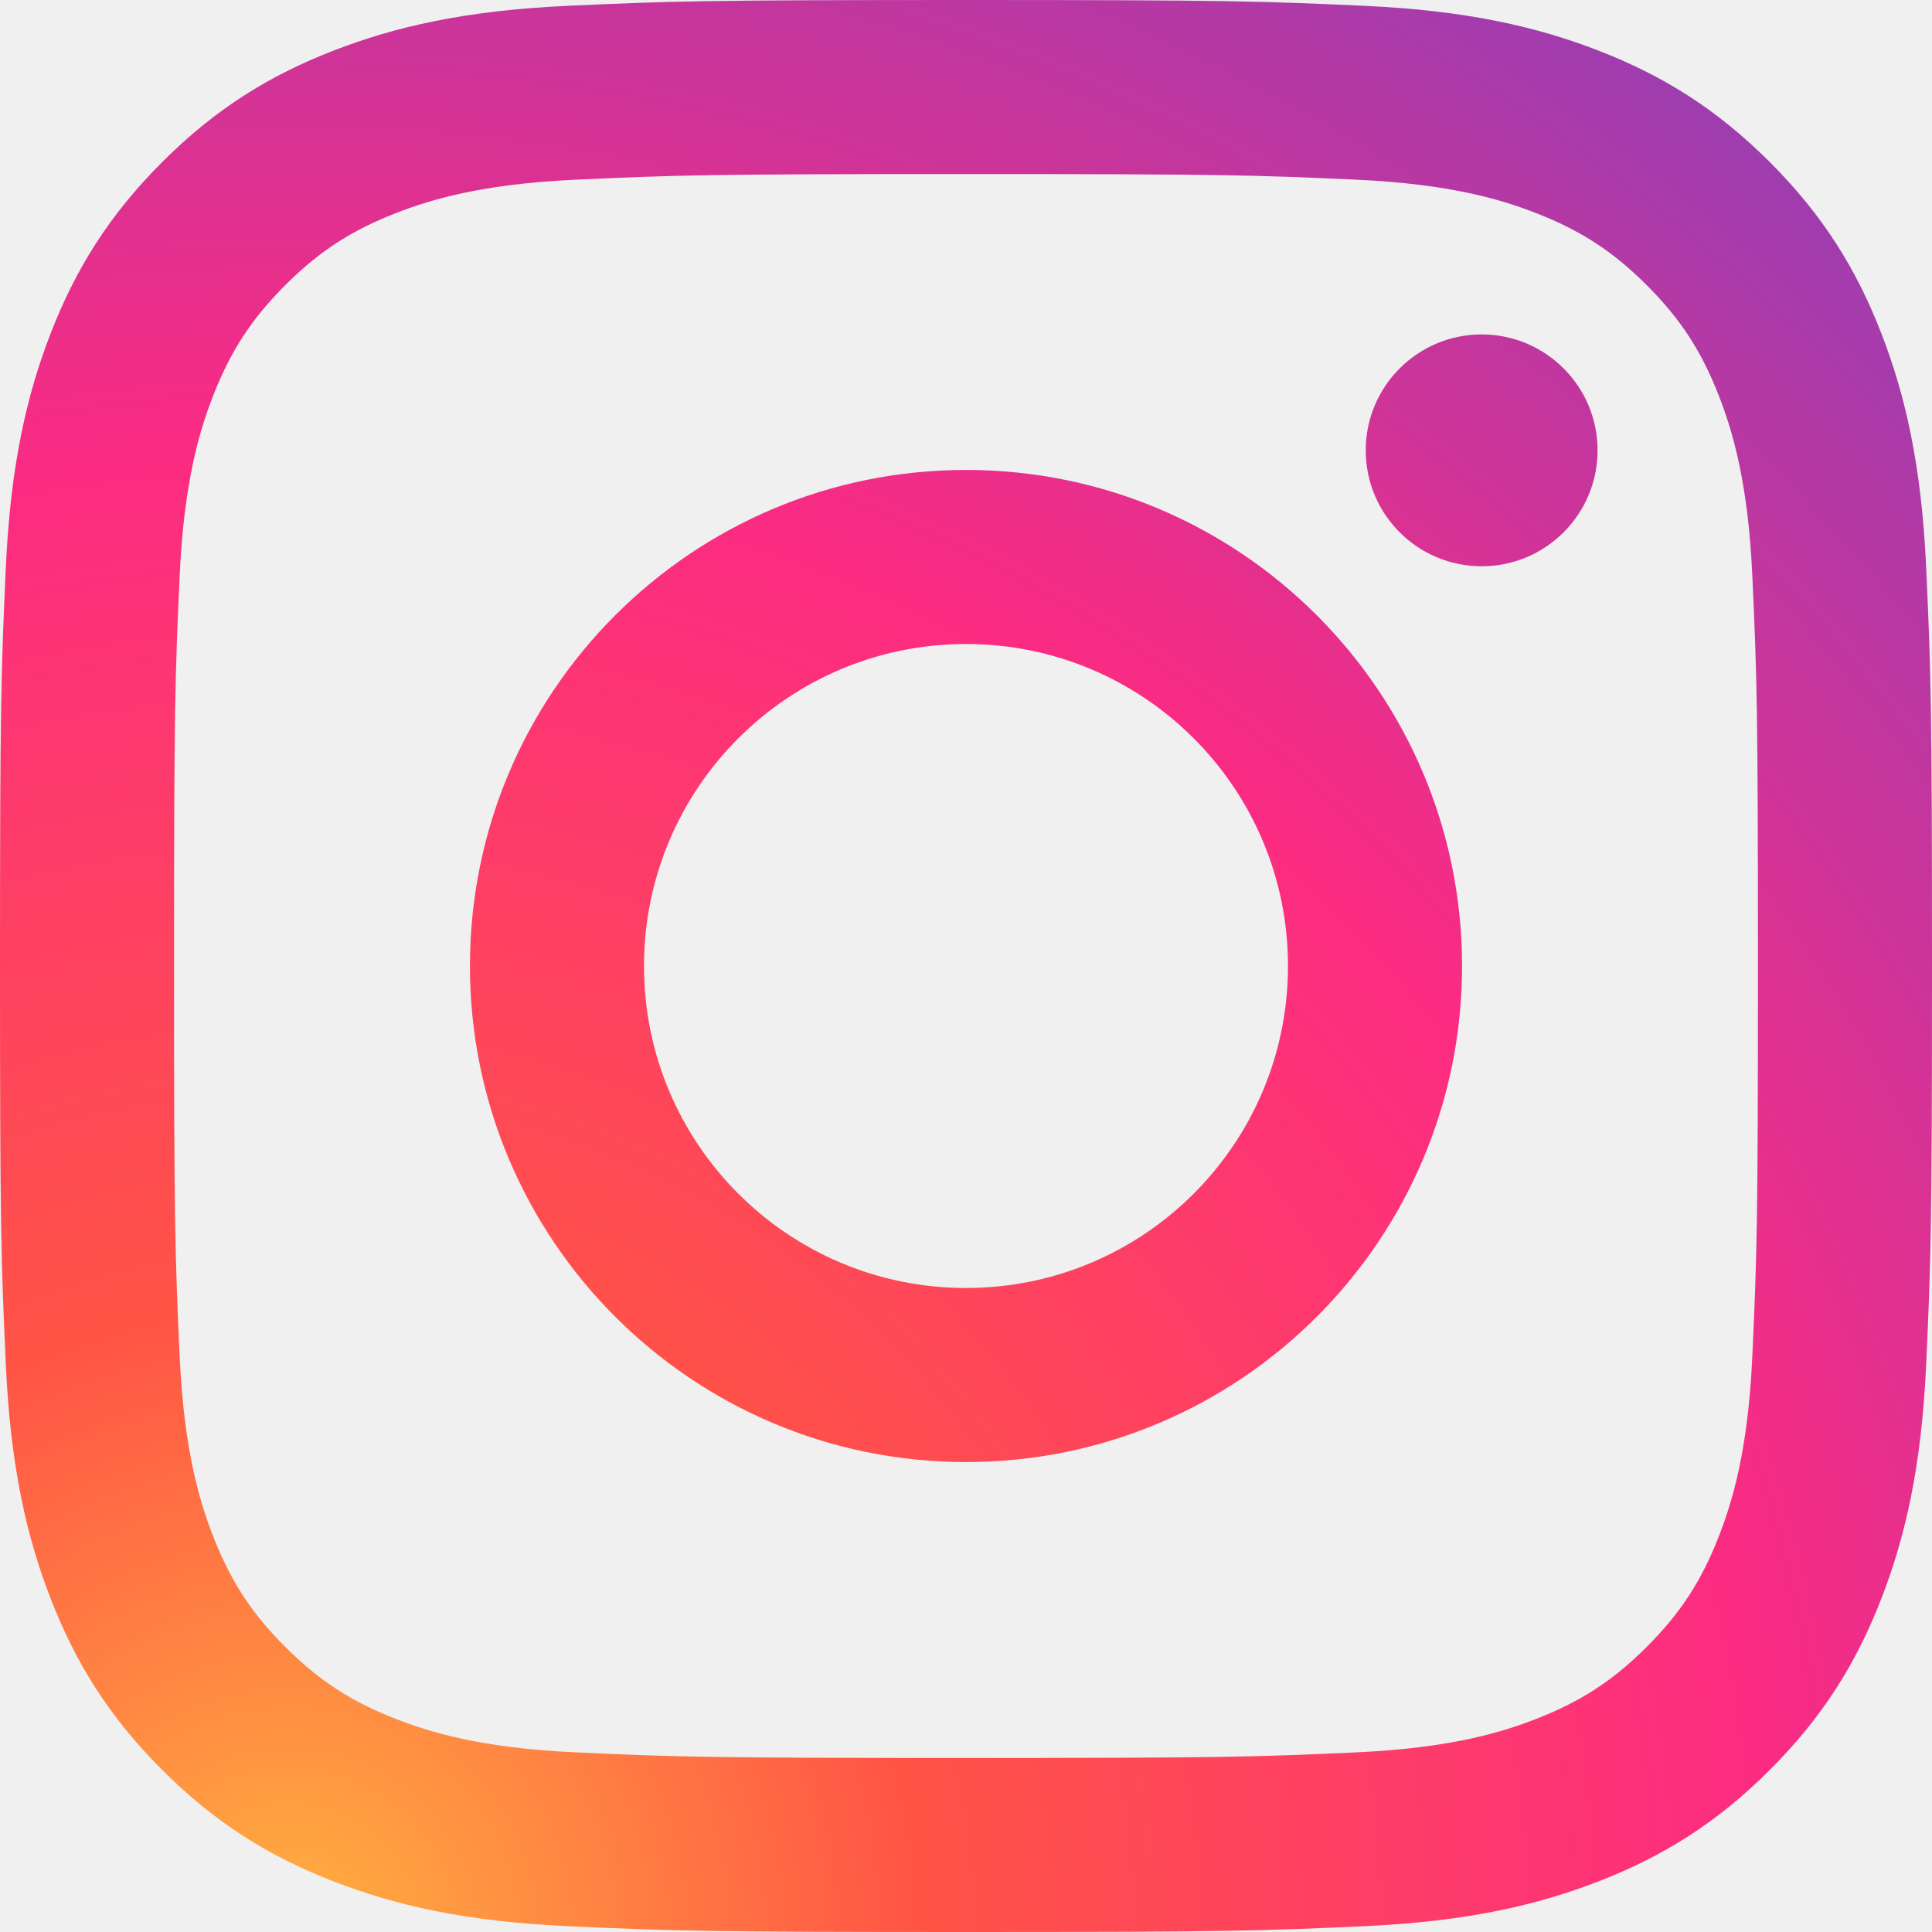
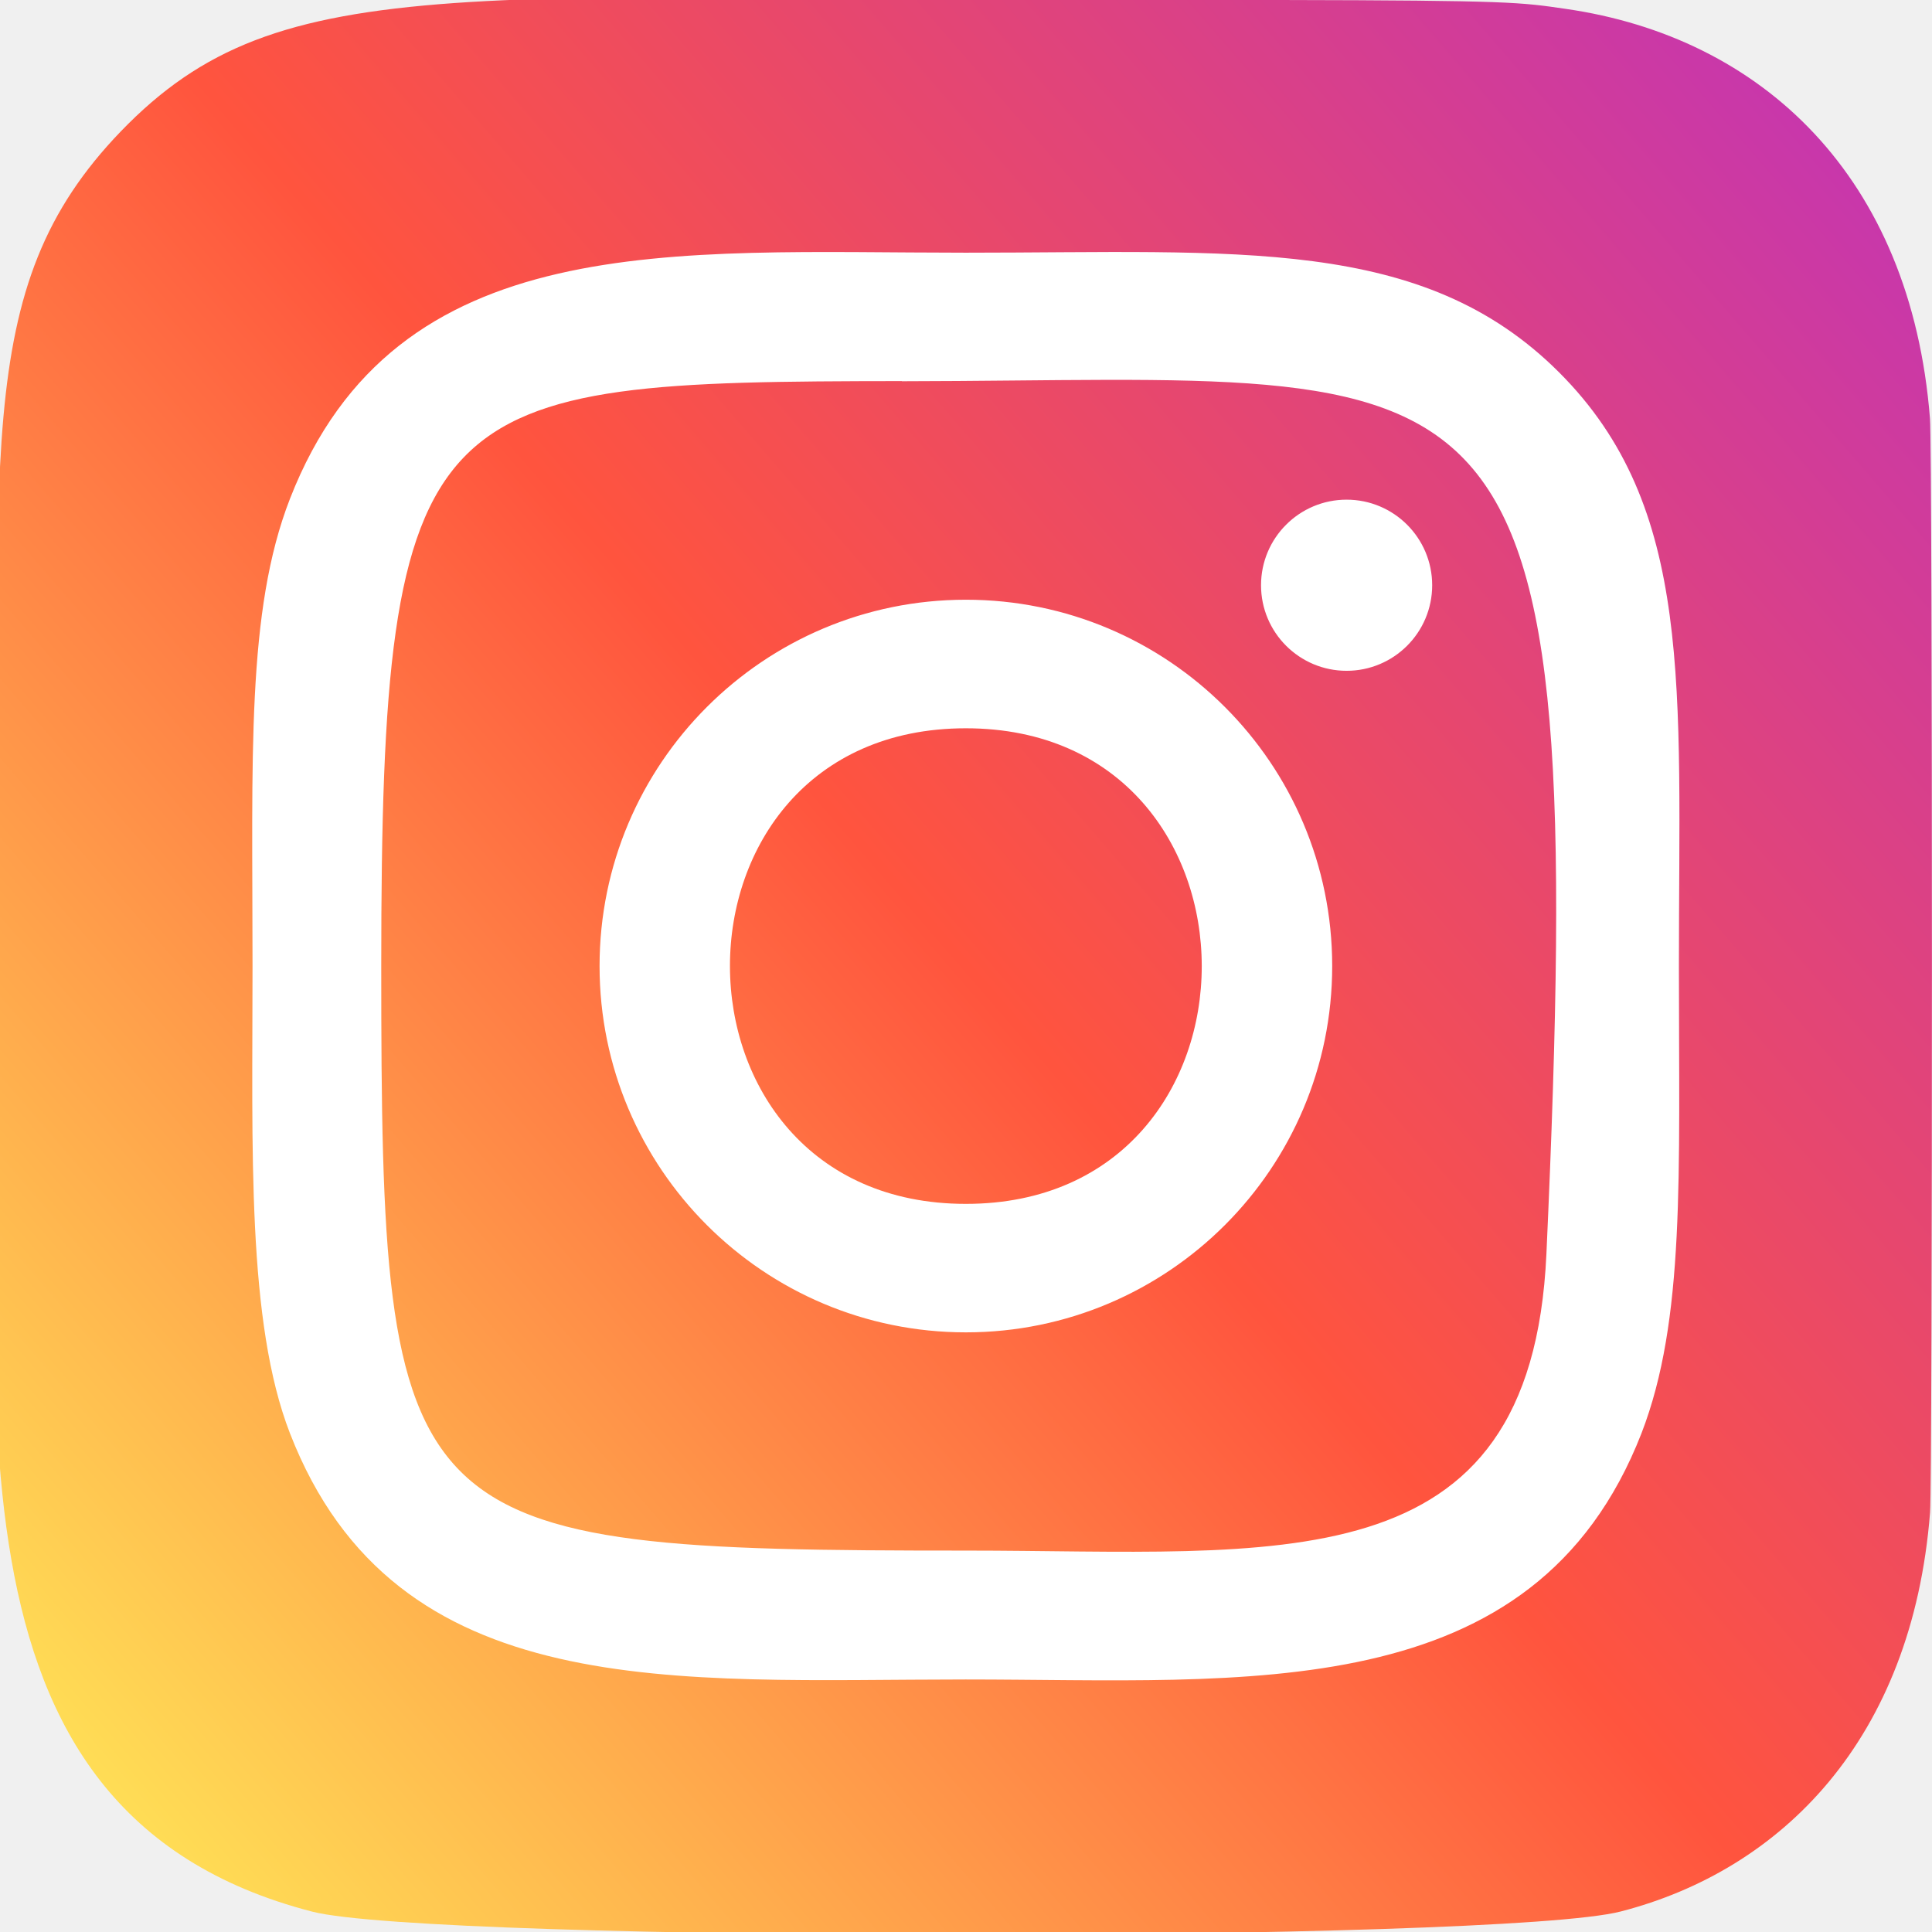
- <svg xmlns="http://www.w3.org/2000/svg" viewBox="0 0 128 128">
-   <rect clip-rule="evenodd" fill="none" />
-   <radialGradient cx="19.111" cy="128.444" gradientUnits="userSpaceOnUse" id="a" r="163.552">
-     <stop offset="0" stop-color="#ffb140" />
-     <stop offset=".256" stop-color="#ff5445" />
-     <stop offset=".599" stop-color="#fc2b82" />
-     <stop offset="1" stop-color="#8e40b7" />
-   </radialGradient>
-   <path clip-rule="evenodd" d="M105.843 29.837a7.68 7.68 0 11-15.36 0 7.68 7.68 0 0115.36 0zM64 85.333c-11.782 0-21.333-9.551-21.333-21.333 0-11.782 9.551-21.333 21.333-21.333 11.782 0 21.333 9.551 21.333 21.333 0 11.782-9.551 21.333-21.333 21.333zm0-54.198c-18.151 0-32.865 14.714-32.865 32.865 0 18.151 14.714 32.865 32.865 32.865 18.151 0 32.865-14.714 32.865-32.865 0-18.151-14.714-32.865-32.865-32.865zm0-19.603c17.089 0 19.113.065 25.861.373 6.24.285 9.629 1.327 11.884 2.204 2.987 1.161 5.119 2.548 7.359 4.788 2.24 2.239 3.627 4.371 4.788 7.359.876 2.255 1.919 5.644 2.204 11.884.308 6.749.373 8.773.373 25.862s-.065 19.113-.373 25.861c-.285 6.24-1.327 9.629-2.204 11.884-1.161 2.987-2.548 5.119-4.788 7.359-2.239 2.24-4.371 3.627-7.359 4.788-2.255.876-5.644 1.919-11.884 2.204-6.748.308-8.772.373-25.861.373-17.09 0-19.114-.065-25.862-.373-6.24-.285-9.629-1.327-11.884-2.204-2.987-1.161-5.119-2.548-7.359-4.788-2.239-2.239-3.627-4.371-4.788-7.359-.876-2.255-1.919-5.644-2.204-11.884-.308-6.749-.373-8.773-.373-25.861 0-17.089.065-19.113.373-25.862.285-6.24 1.327-9.629 2.204-11.884 1.161-2.987 2.548-5.119 4.788-7.359 2.239-2.24 4.371-3.627 7.359-4.788 2.255-.876 5.644-1.919 11.884-2.204 6.749-.308 8.773-.373 25.862-.373zM64 0C46.619 0 44.439.074 37.613.385 30.801.696 26.148 1.778 22.078 3.36c-4.209 1.635-7.778 3.824-11.336 7.382C7.184 14.3 4.995 17.869 3.36 22.078 1.778 26.149.696 30.801.385 37.613.074 44.439 0 46.619 0 64s.074 19.561.385 26.387c.311 6.812 1.393 11.464 2.975 15.535 1.635 4.209 3.824 7.778 7.382 11.336 3.558 3.558 7.127 5.746 11.336 7.382 4.071 1.582 8.723 2.664 15.535 2.975 6.826.311 9.006.385 26.387.385s19.561-.074 26.387-.385c6.812-.311 11.464-1.393 15.535-2.975 4.209-1.636 7.778-3.824 11.336-7.382 3.558-3.558 5.746-7.127 7.382-11.336 1.582-4.071 2.664-8.723 2.975-15.535.311-6.826.385-9.006.385-26.387s-.074-19.561-.385-26.387c-.311-6.812-1.393-11.464-2.975-15.535-1.636-4.209-3.824-7.778-7.382-11.336-3.558-3.558-7.127-5.746-11.336-7.382C101.851 1.778 97.199.696 90.387.385 83.561.074 81.381 0 64 0z" fill="url(#a)" fill-rule="evenodd" />
+ <svg xmlns="http://www.w3.org/2000/svg" height="512" viewBox="0 0 24 24" width="512">
+   <linearGradient id="a" gradientTransform="matrix(0 -1.982 -1.844 0 -132.522 -51.077)" gradientUnits="userSpaceOnUse" x1="-37.106" x2="-26.555" y1="-72.705" y2="-84.047">
+     <stop offset="0" stop-color="#fd5" />
+     <stop offset=".5" stop-color="#ff543e" />
+     <stop offset="1" stop-color="#c837ab" />
+   </linearGradient>
+   <path d="M1.5 1.633C-.386 3.592 0 5.673 0 11.995c0 5.25-.916 10.513 3.878 11.752 1.497.385 14.761.385 16.256-.002 1.996-.515 3.62-2.134 3.842-4.957.031-.394.031-13.185-.001-13.587-.236-3.007-2.087-4.74-4.526-5.091C18.89.029 18.778.005 15.91 0 5.737.005 3.507-.448 1.5 1.633z" fill="url(#a)" />
+   <path d="M11.998 3.139c-3.631 0-7.079-.323-8.396 3.057-.544 1.396-.465 3.209-.465 5.805 0 2.278-.073 4.419.465 5.804 1.314 3.382 4.79 3.058 8.394 3.058 3.477 0 7.062.362 8.395-3.058.545-1.41.465-3.196.465-5.804 0-3.462.191-5.697-1.488-7.375-1.7-1.7-3.999-1.487-7.374-1.487zm-.794 1.597c7.574-.012 8.538-.854 8.006 10.843-.189 4.137-3.339 3.683-7.211 3.683-7.06 0-7.263-.202-7.263-7.265 0-7.145.56-7.257 6.468-7.263zm5.524 1.471a1.063 1.063 0 100 2.126 1.063 1.063 0 000-2.126zm-4.73 1.243a4.55 4.55 0 10.001 9.101 4.55 4.55 0 00-.001-9.101zm0 1.597c3.905 0 3.91 5.908 0 5.908-3.904 0-3.91-5.908 0-5.908z" fill="#fff" />
</svg>
